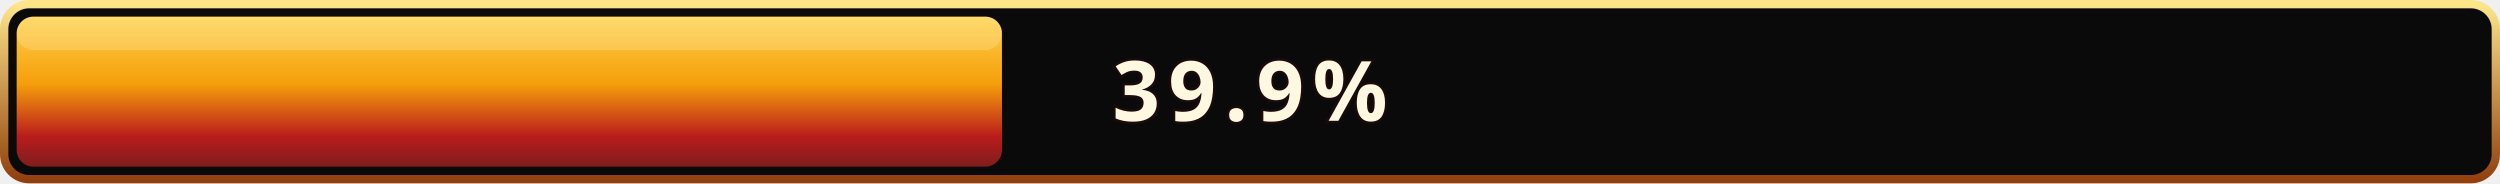
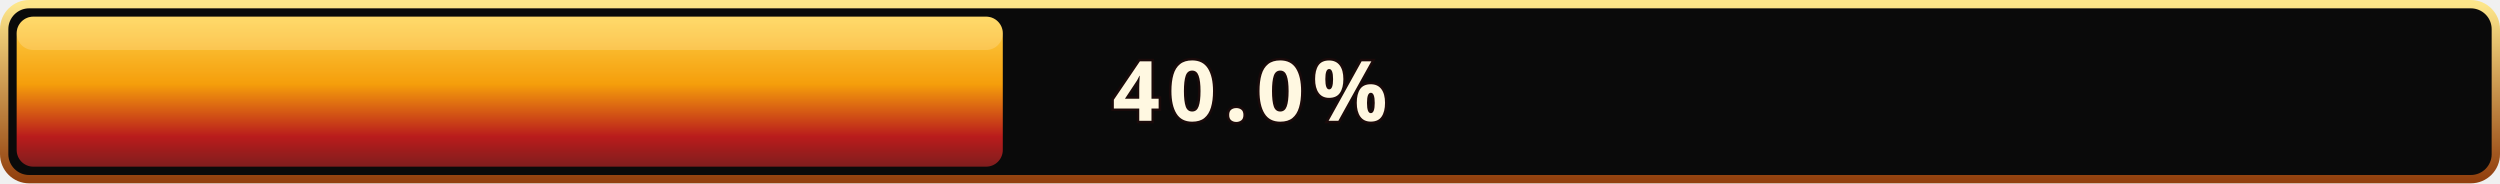
- <svg xmlns="http://www.w3.org/2000/svg" width="600" height="44" viewBox="0 0 600 44" role="img" aria-label="Progress 39.9%">
+ <svg xmlns="http://www.w3.org/2000/svg" width="600" height="44" viewBox="0 0 600 44" role="img" aria-label="Progress 40.0%">
  <defs>
    <linearGradient id="fillGrad" x1="0" y1="0" x2="0" y2="1">
      <stop offset="0%" stop-color="#ffd24a" />
      <stop offset="45%" stop-color="#f59e0b" />
      <stop offset="80%" stop-color="#b91c1c" />
      <stop offset="100%" stop-color="#7f1d1d" />
    </linearGradient>
    <linearGradient id="borderGrad" x1="0" y1="0" x2="0" y2="1">
      <stop offset="0%" stop-color="#fde68a" />
      <stop offset="100%" stop-color="#92400e" />
    </linearGradient>
  </defs>
  <rect x="1" y="1" width="598" height="42" rx="6" ry="6" fill="#0a0a0a" stroke="url(#borderGrad)" stroke-width="2" />
-   <rect x="4" y="4" width="236.47" height="36" rx="4" ry="4" fill="url(#fillGrad)" />
-   <rect x="4" y="4" width="236.47" height="8" rx="4" ry="4" fill="#ffffff" opacity="0.18" />
+   <rect x="4" y="4" width="236.67" height="36" rx="4" ry="4" fill="url(#fillGrad)" />
+   <rect x="4" y="4" width="236.67" height="8" rx="4" ry="4" fill="#ffffff" opacity="0.18" />
  <text x="300" y="29" font-family="Impact, 'Arial Black', sans-serif" font-size="20" font-weight="900" text-anchor="middle" fill="#fff8e1" stroke="#1a0a0a" stroke-width="1.2" paint-order="stroke fill" letter-spacing="2">
-     39.9%
+     40.0%
  </text>
</svg>
